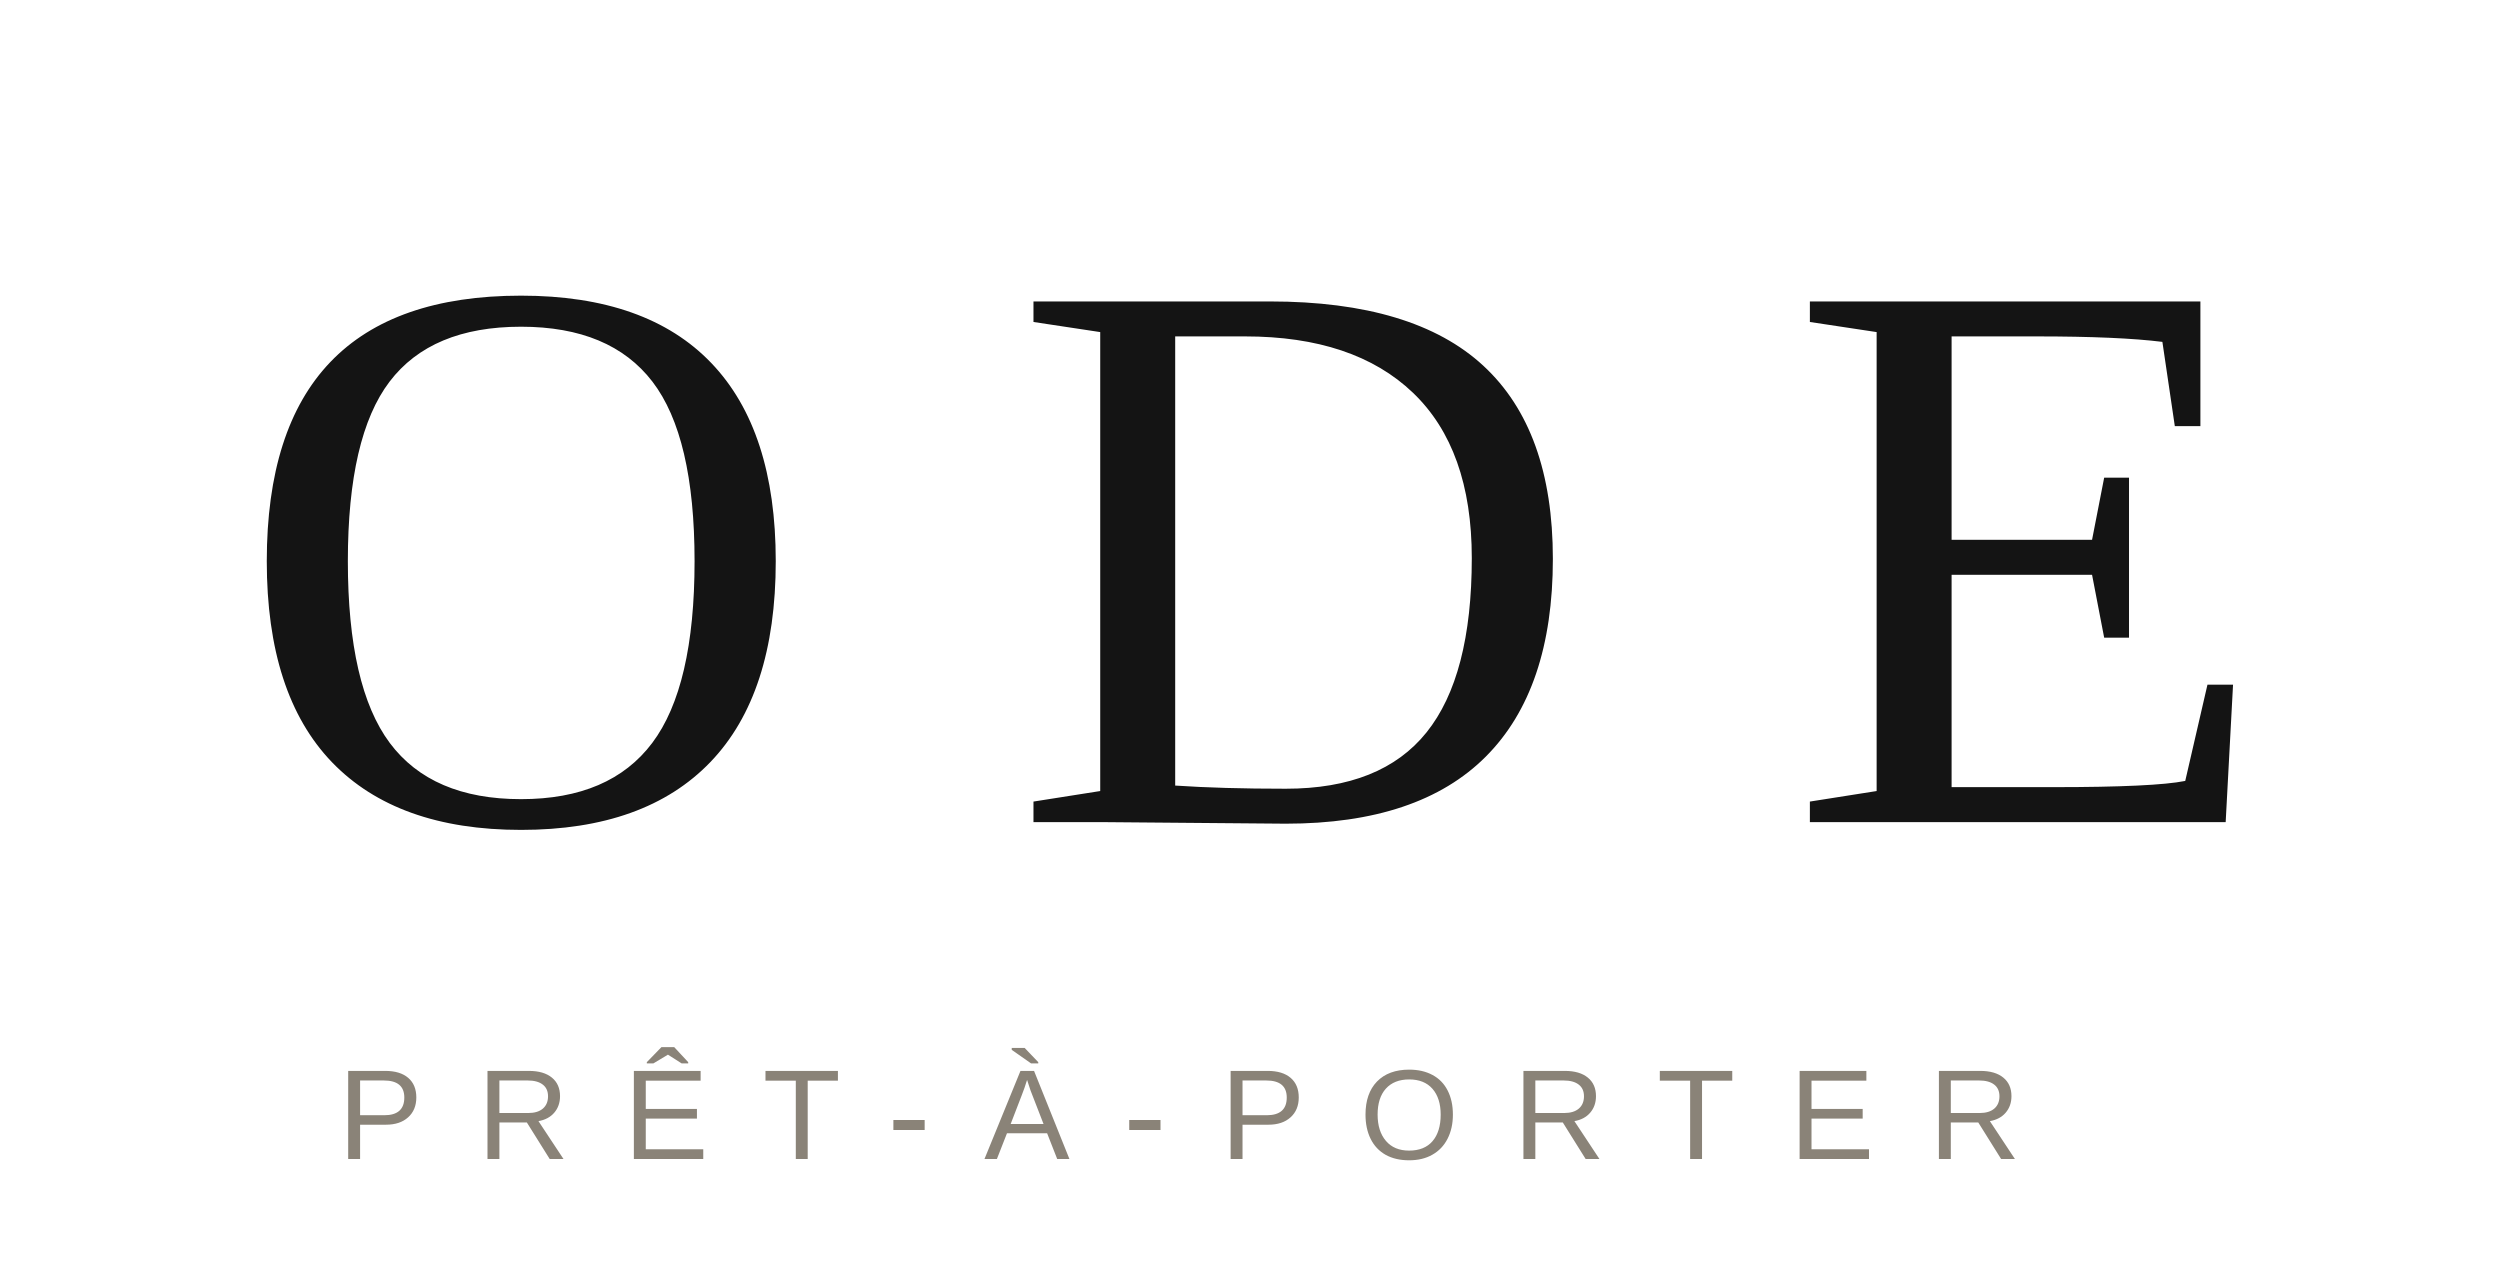
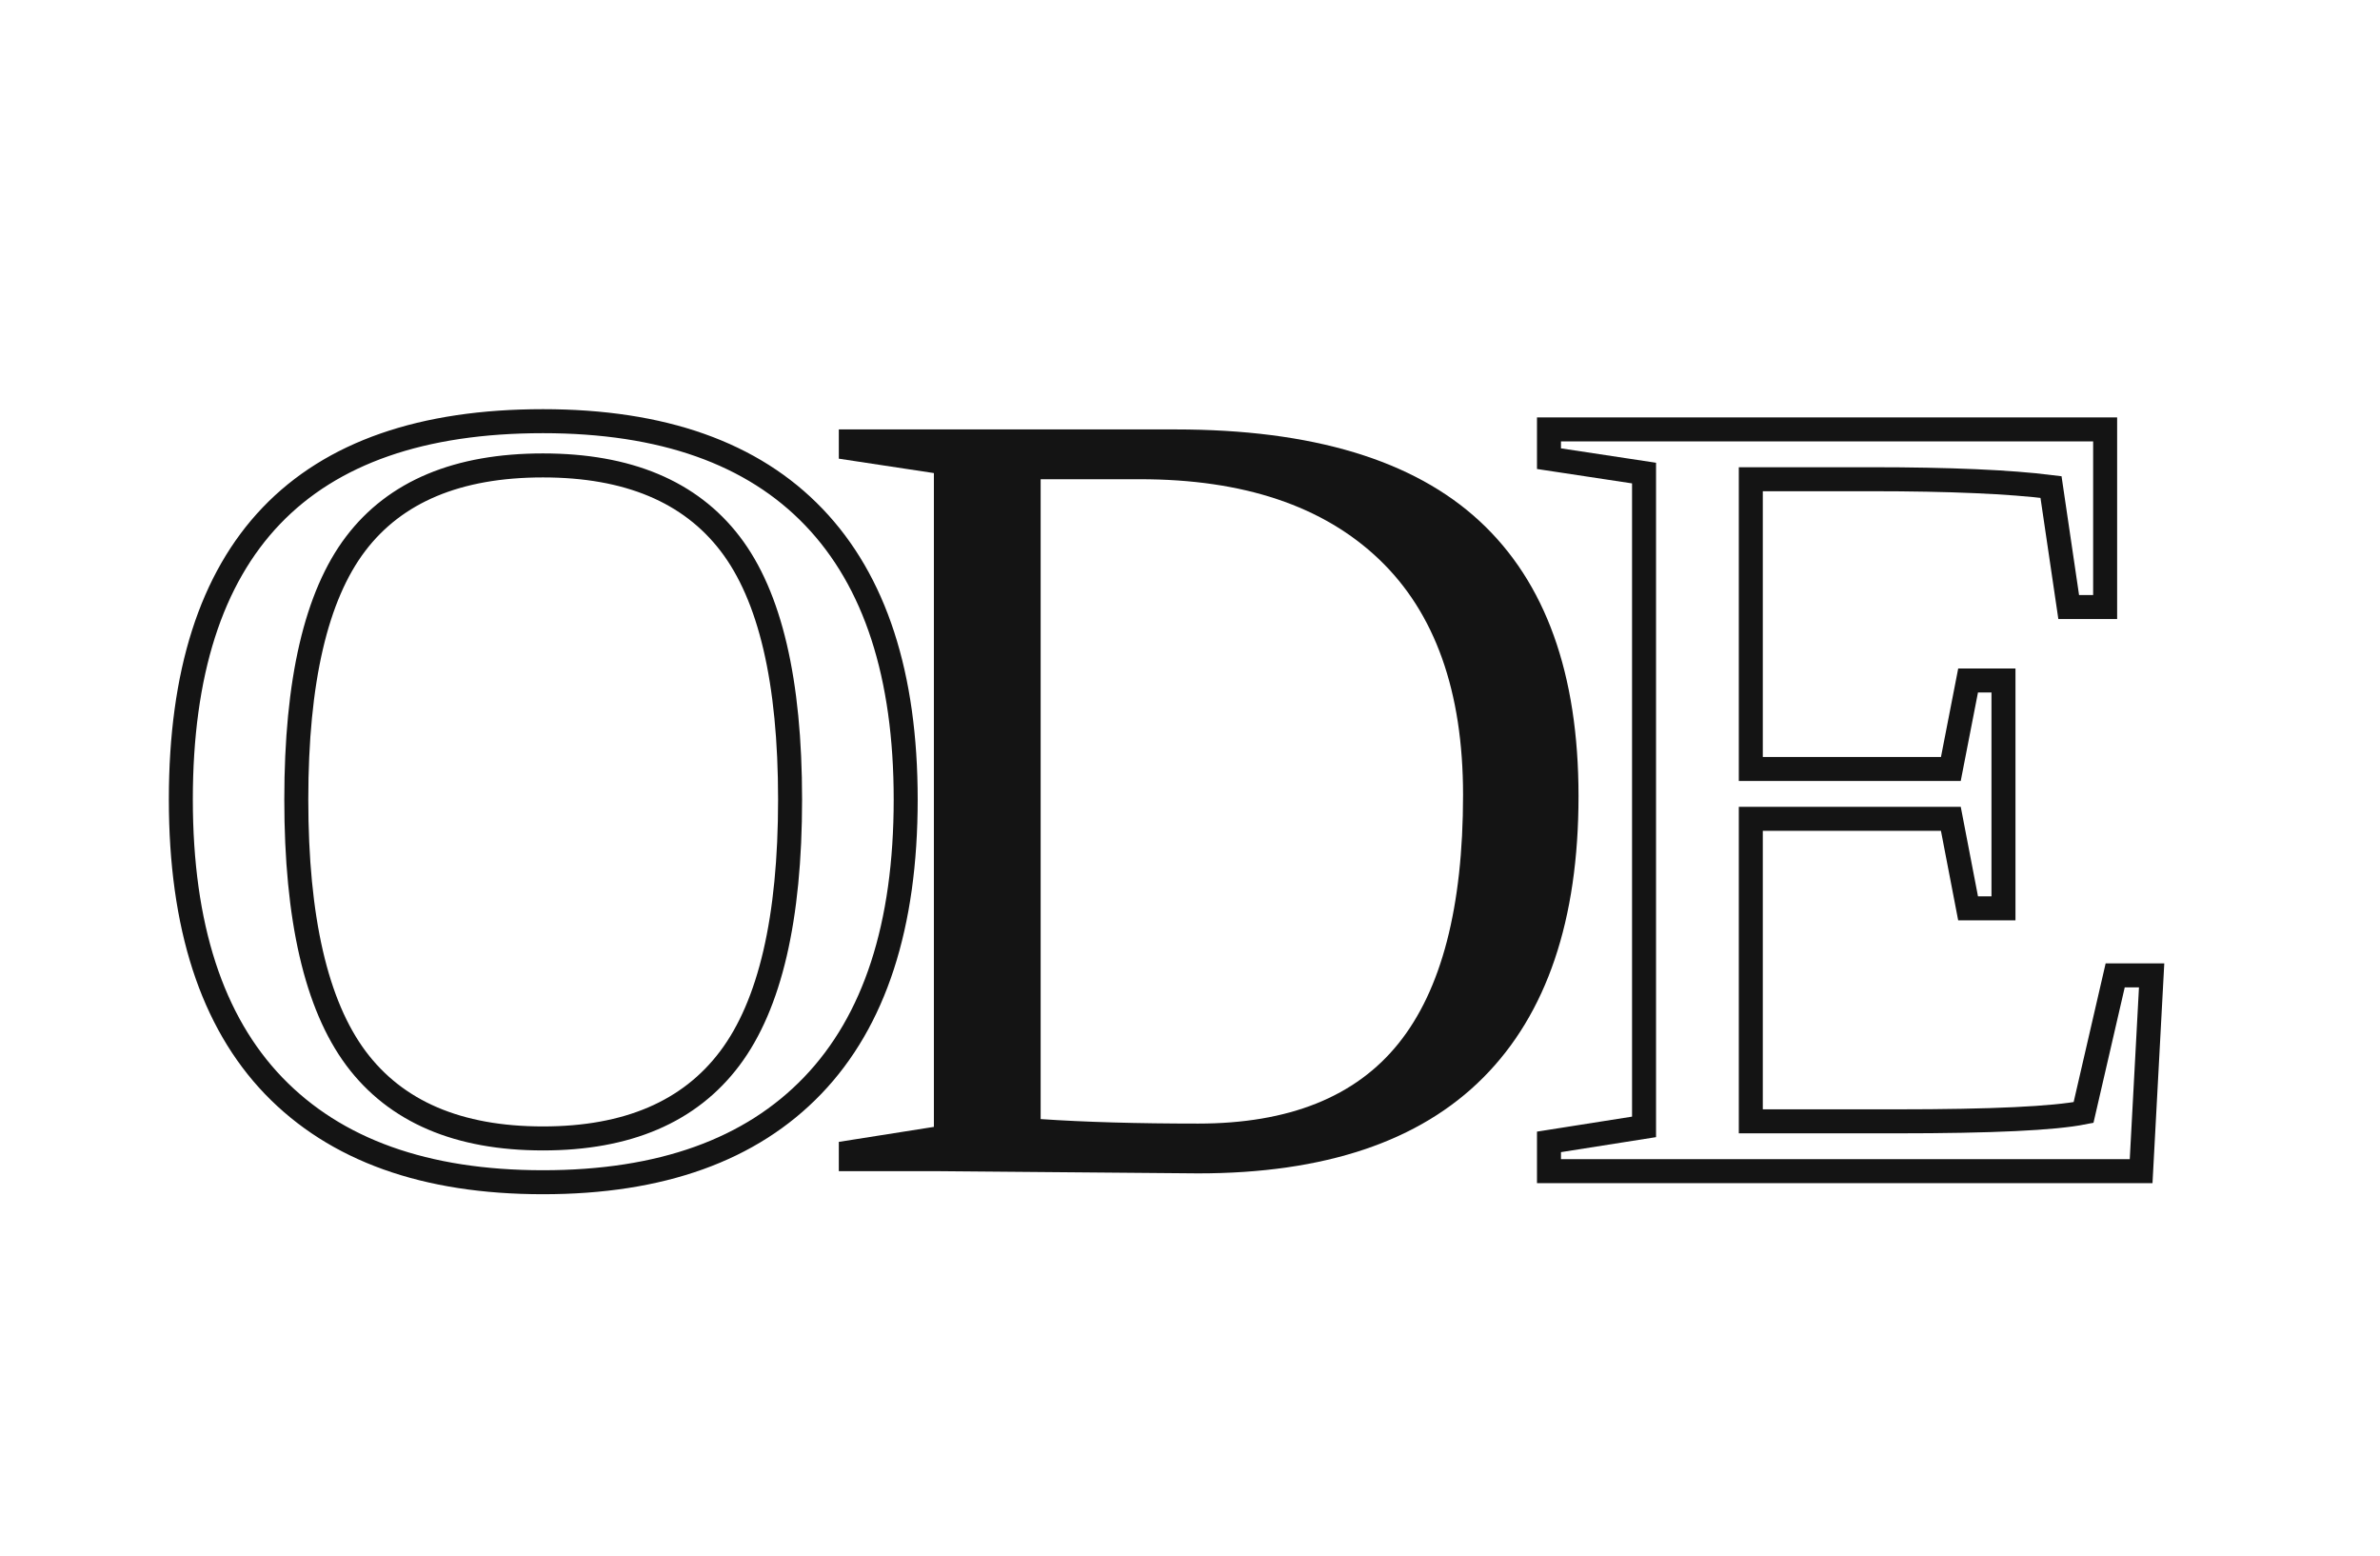
- <svg xmlns="http://www.w3.org/2000/svg" viewBox="179 6 371 190" fill="none">
-   <text x="365" y="128" text-anchor="middle" font-family="Georgia, 'Times New Roman', serif" font-size="118" letter-spacing="30" fill="#141414">ODE</text>
-   <text x="354" y="178" text-anchor="middle" font-family="'Helvetica Neue', Arial, sans-serif" font-size="19" font-weight="500" letter-spacing="8" fill="#8A8378">PRÊT-À-PORTER</text>
+ <svg xmlns="http://www.w3.org/2000/svg" viewBox="-142 -122 248 162" fill="none">
+   <text x="-128" y="0" font-family="Georgia, 'Times New Roman', serif" font-size="118" fill="none" stroke="#141414" stroke-width="2.5" textLength="86" lengthAdjust="spacingAndGlyphs">O</text>
+   <text x="-58" y="0" font-family="Georgia, 'Times New Roman', serif" font-size="118" fill="#141414" textLength="88" lengthAdjust="spacingAndGlyphs">D</text>
+   <text x="16" y="0" font-family="Georgia, 'Times New Roman', serif" font-size="118" fill="none" stroke="#141414" stroke-width="2.5" textLength="76" lengthAdjust="spacingAndGlyphs">E</text>
</svg>
